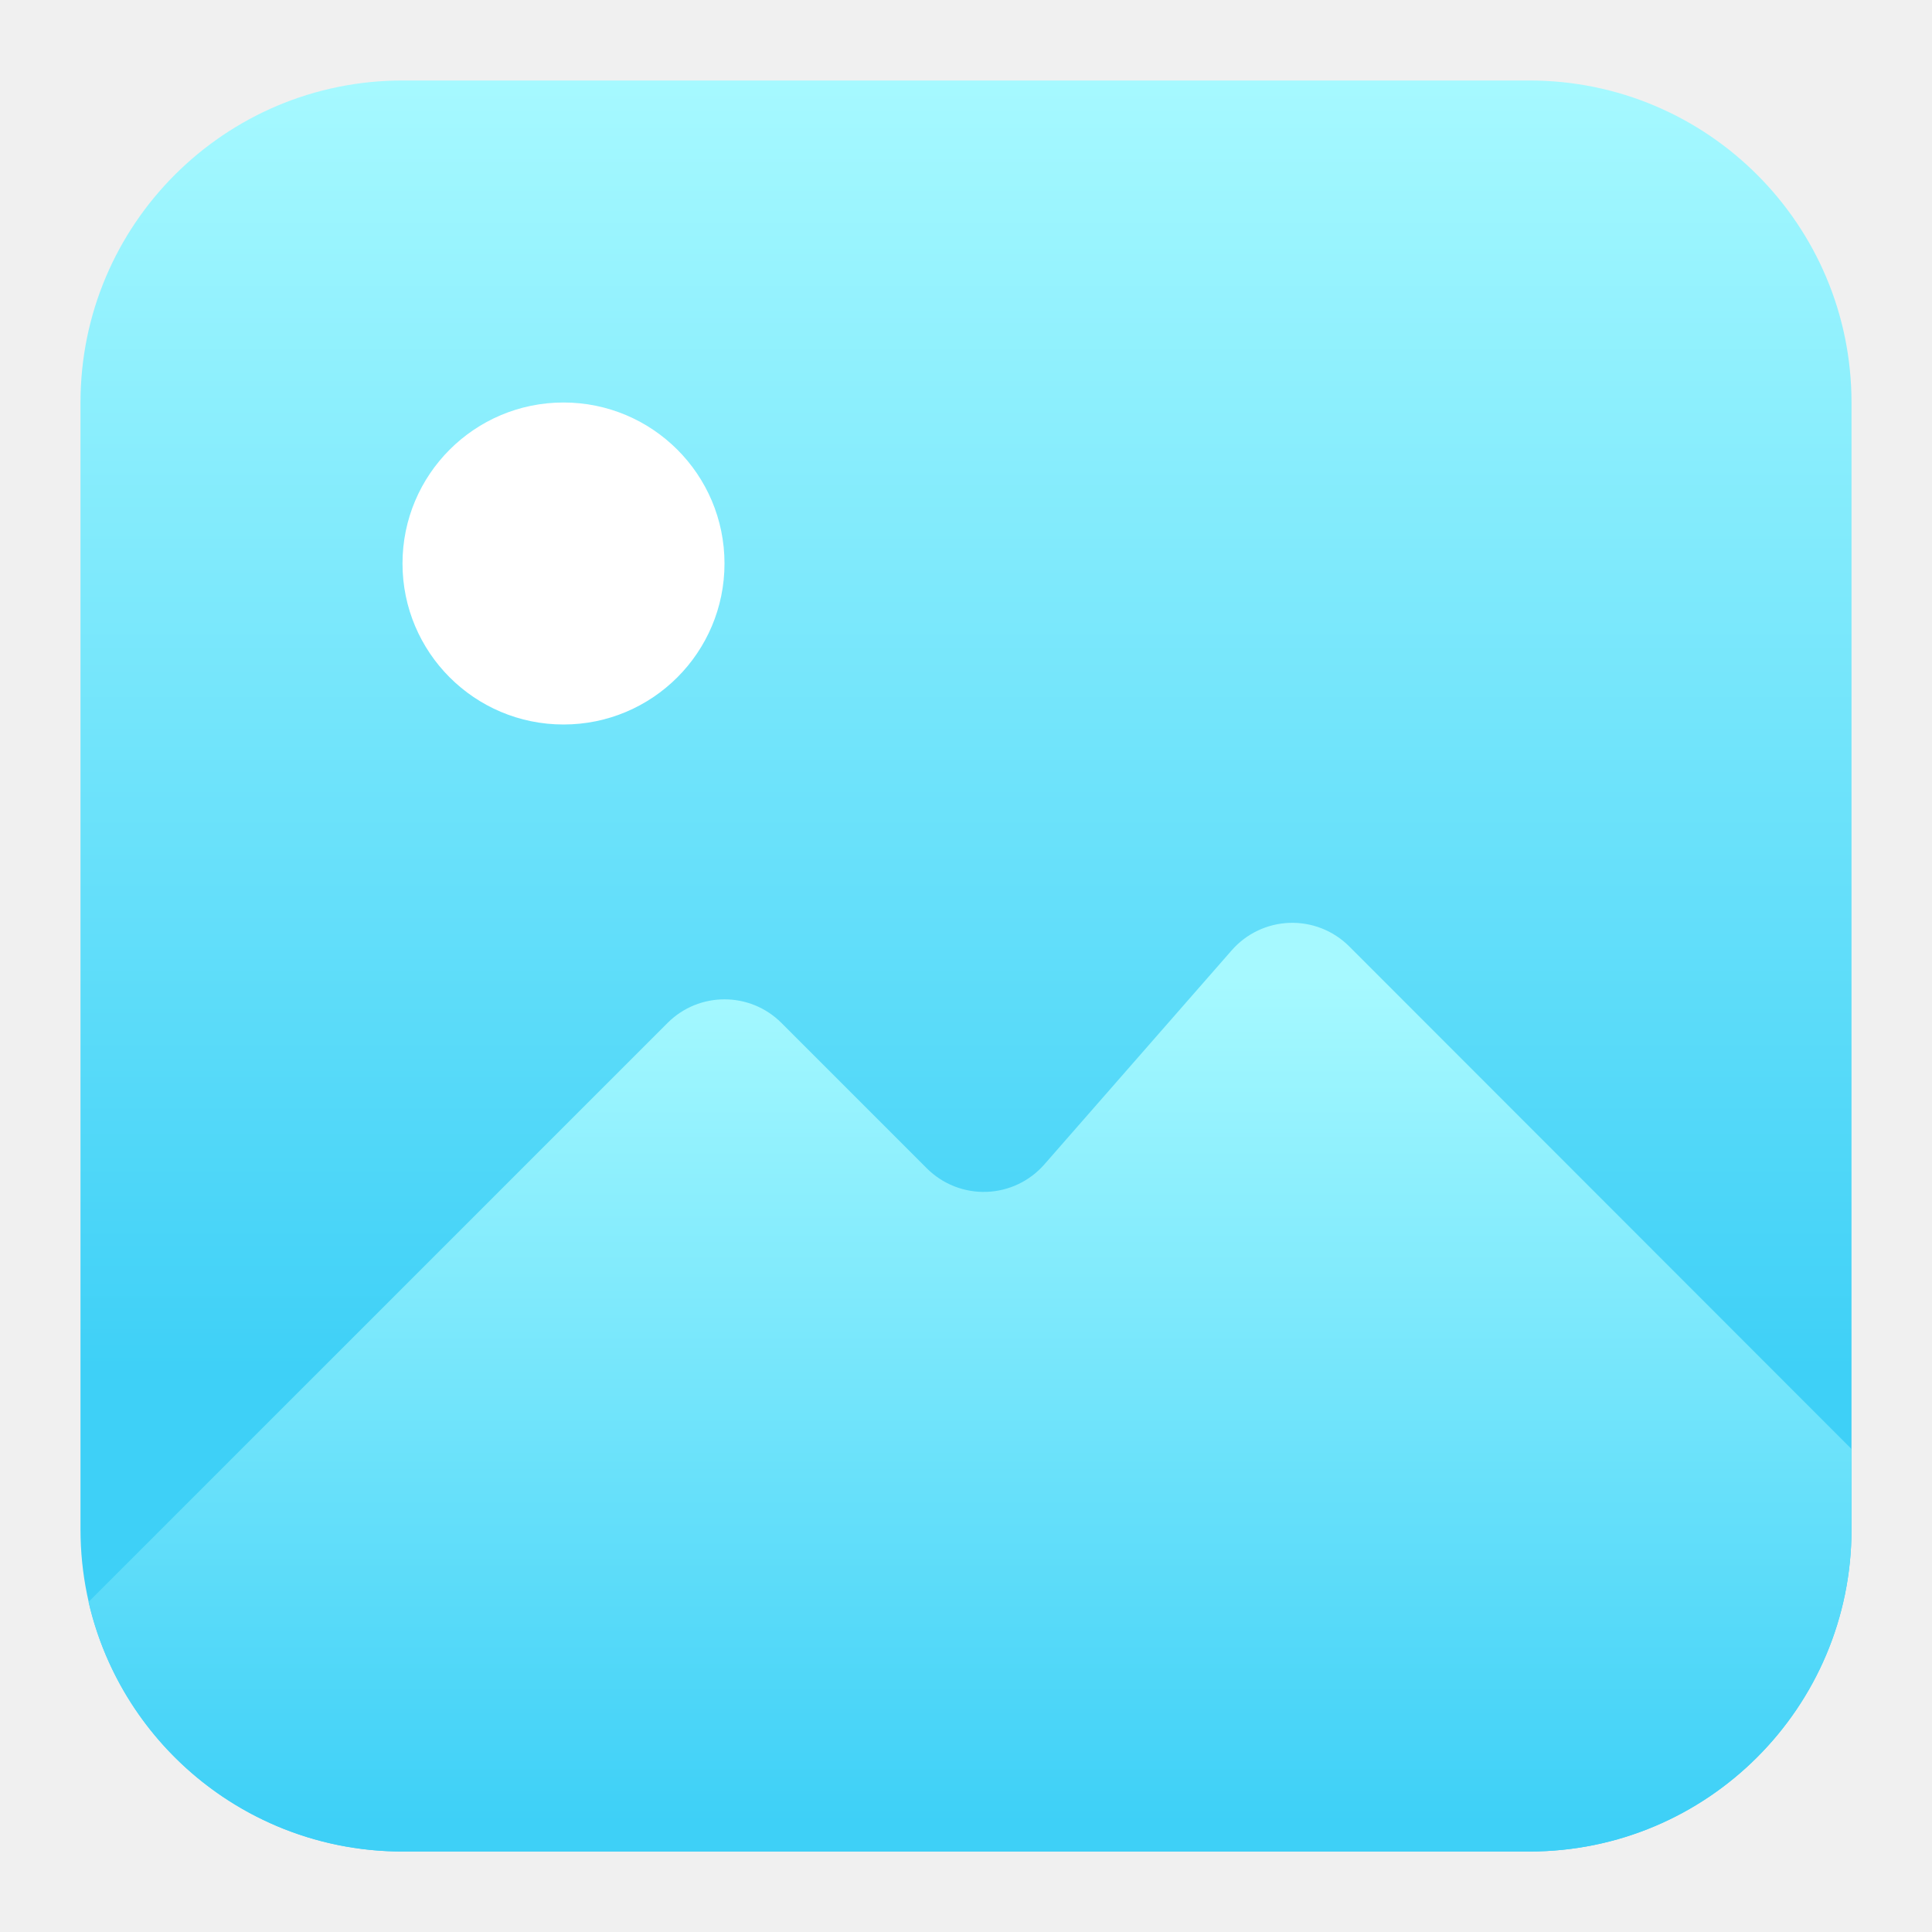
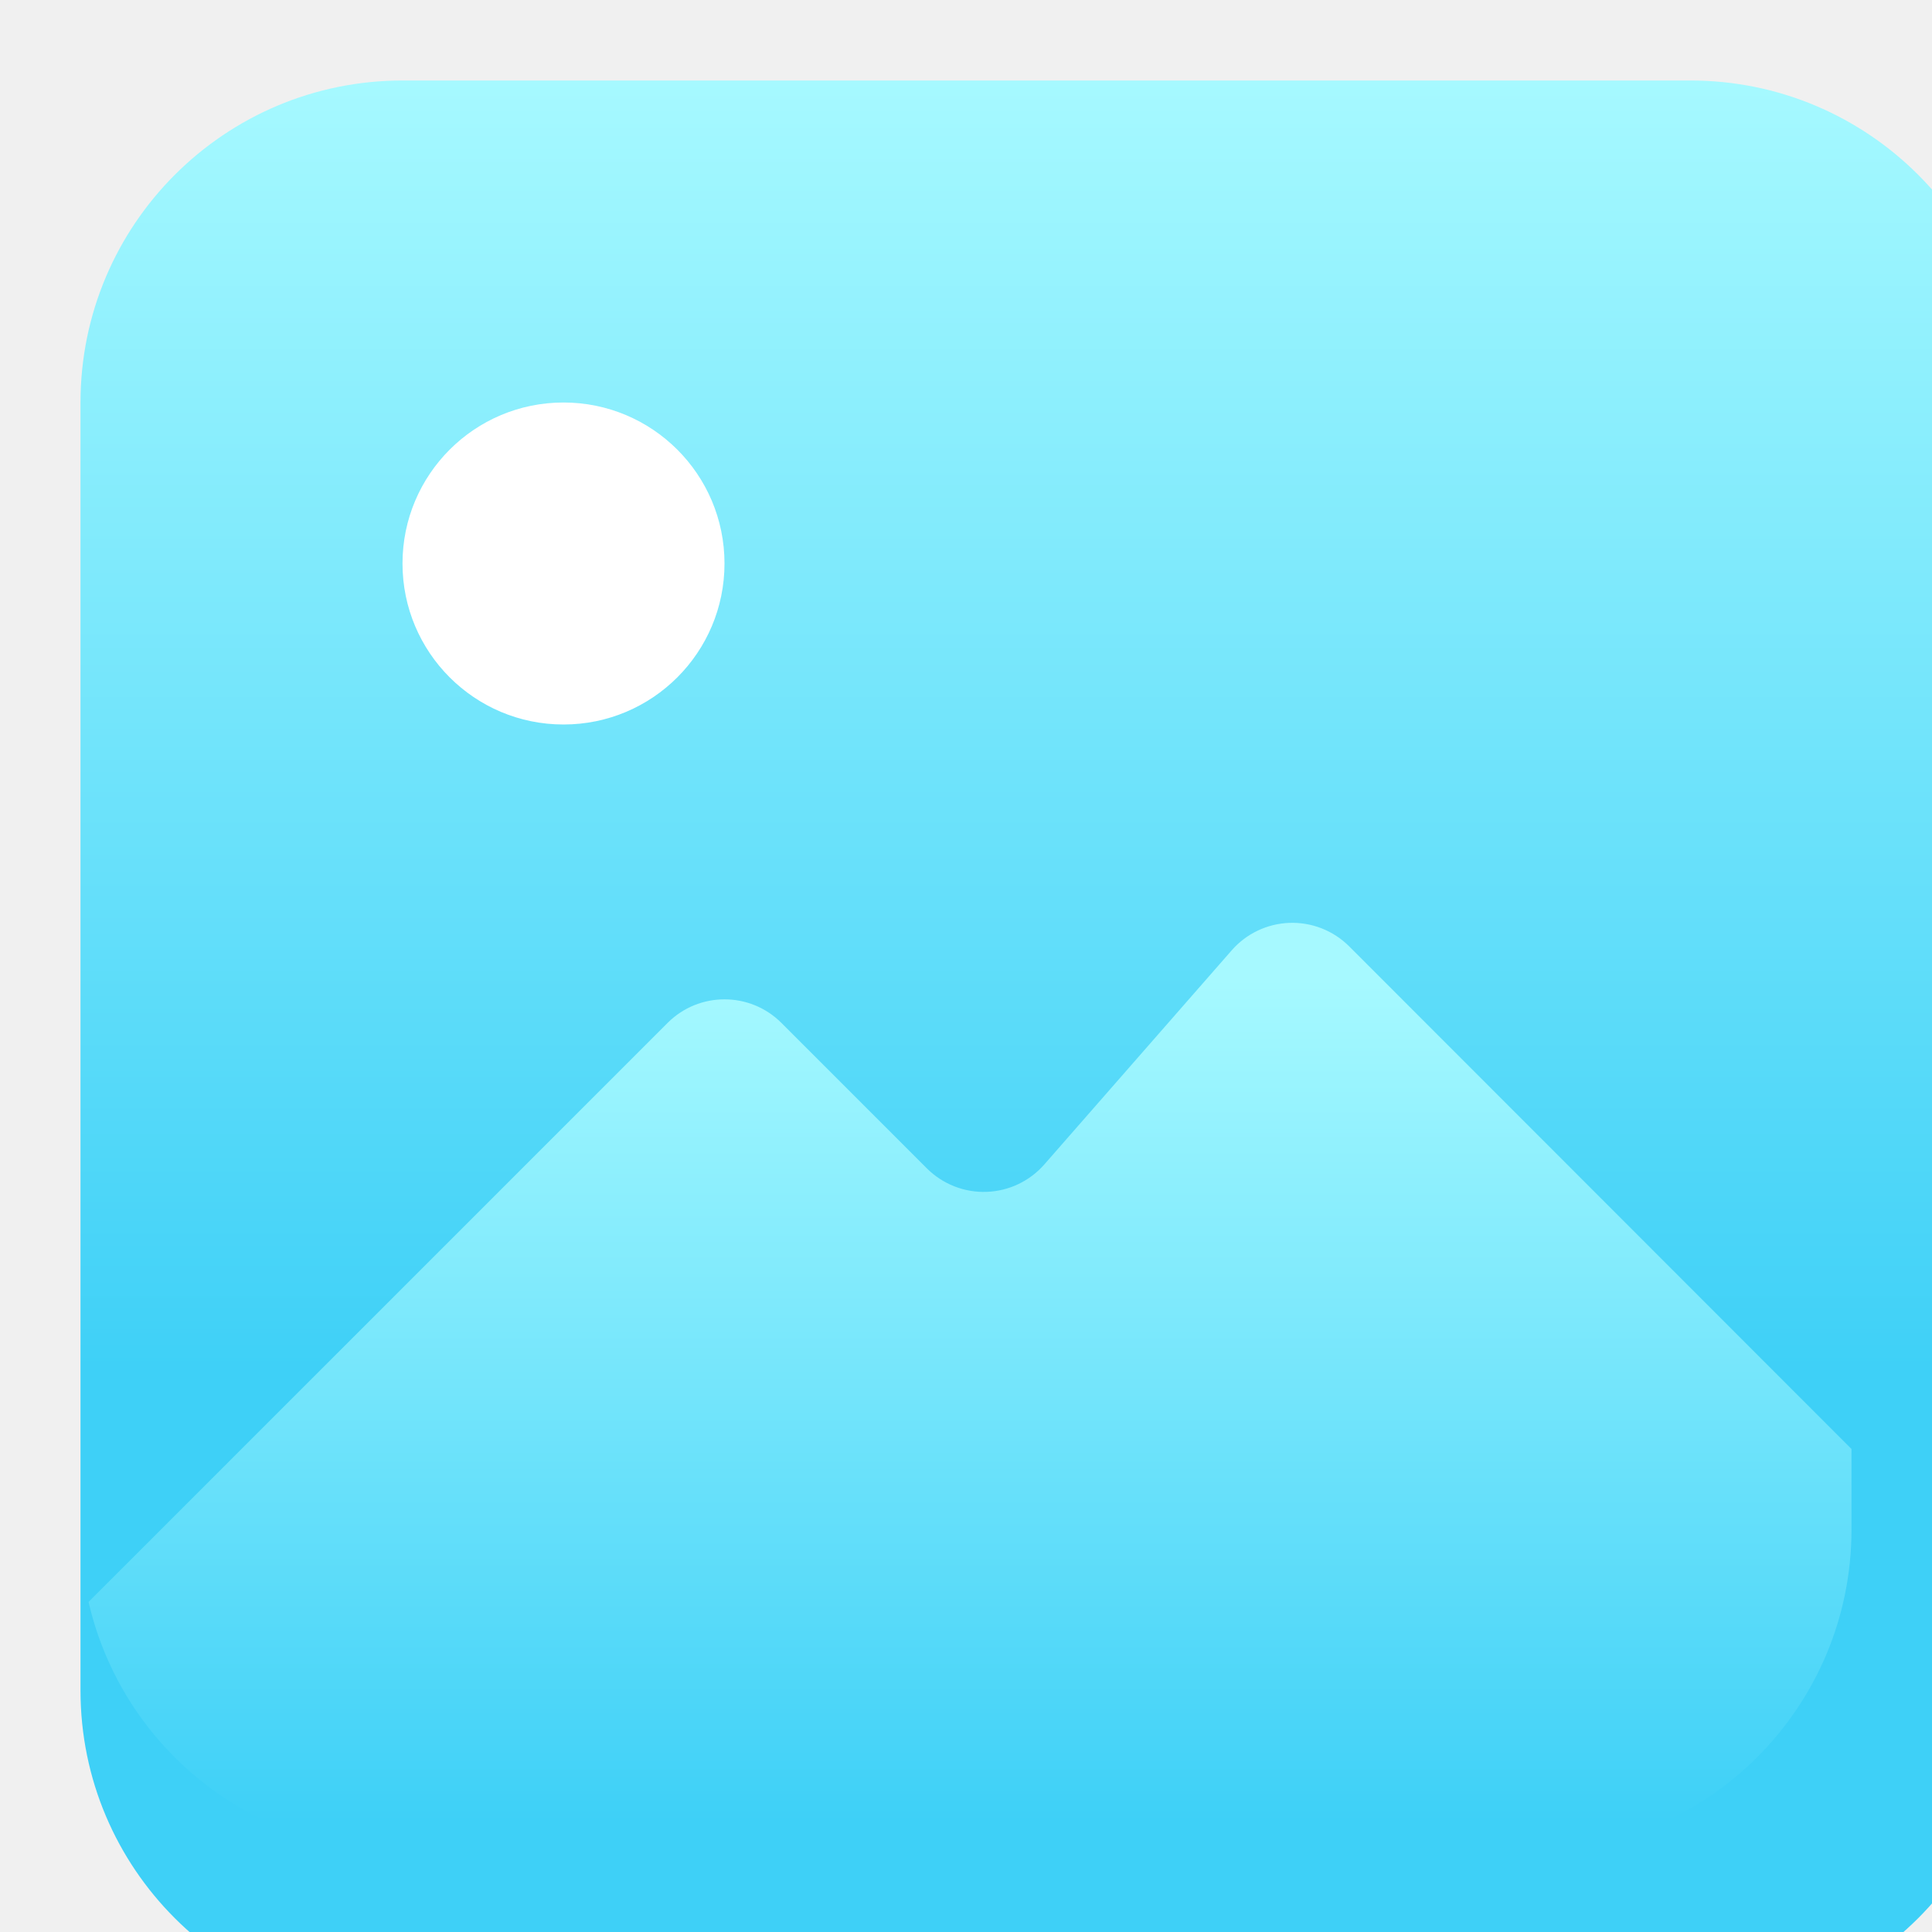
<svg xmlns="http://www.w3.org/2000/svg" xmlns:xlink="http://www.w3.org/1999/xlink" id="Icons" viewBox="0 0 24 24">
  <defs>
    <style>.cls-1{fill:url(#linear-gradient);}.cls-2{fill:#fff;}.cls-3{fill:url(#linear-gradient-2);}</style>
    <linearGradient gradientUnits="userSpaceOnUse" id="linear-gradient" x1="12" x2="12" y1="1" y2="17.101">
      <stop offset="0" stop-color="#a6f9ff" />
      <stop offset="1" stop-color="#3ed0f7" />
    </linearGradient>
    <linearGradient id="linear-gradient-2" x1="12.05" x2="12.05" xlink:href="#linear-gradient" y1="12.159" y2="22.632" />
  </defs>
-   <rect class="cls-1" height="22" rx="4" width="22" x="1" y="1" />
+   <rect class="cls-1" height="24" rx="4" width="24" x="1" y="1" />
  <circle class="cls-2" cx="7" cy="7" r="2" />
  <path class="cls-3" d="M23,18v1a4,4,0,0,1-4,4H5a4,4,0,0,1-3.9-3.1l7.193-7.193a1,1,0,0,1,1.414,0l1.807,1.807a1,1,0,0,0,1.46-.05L15.3,11.806a1,1,0,0,1,1.46-.05Z" />
</svg>
